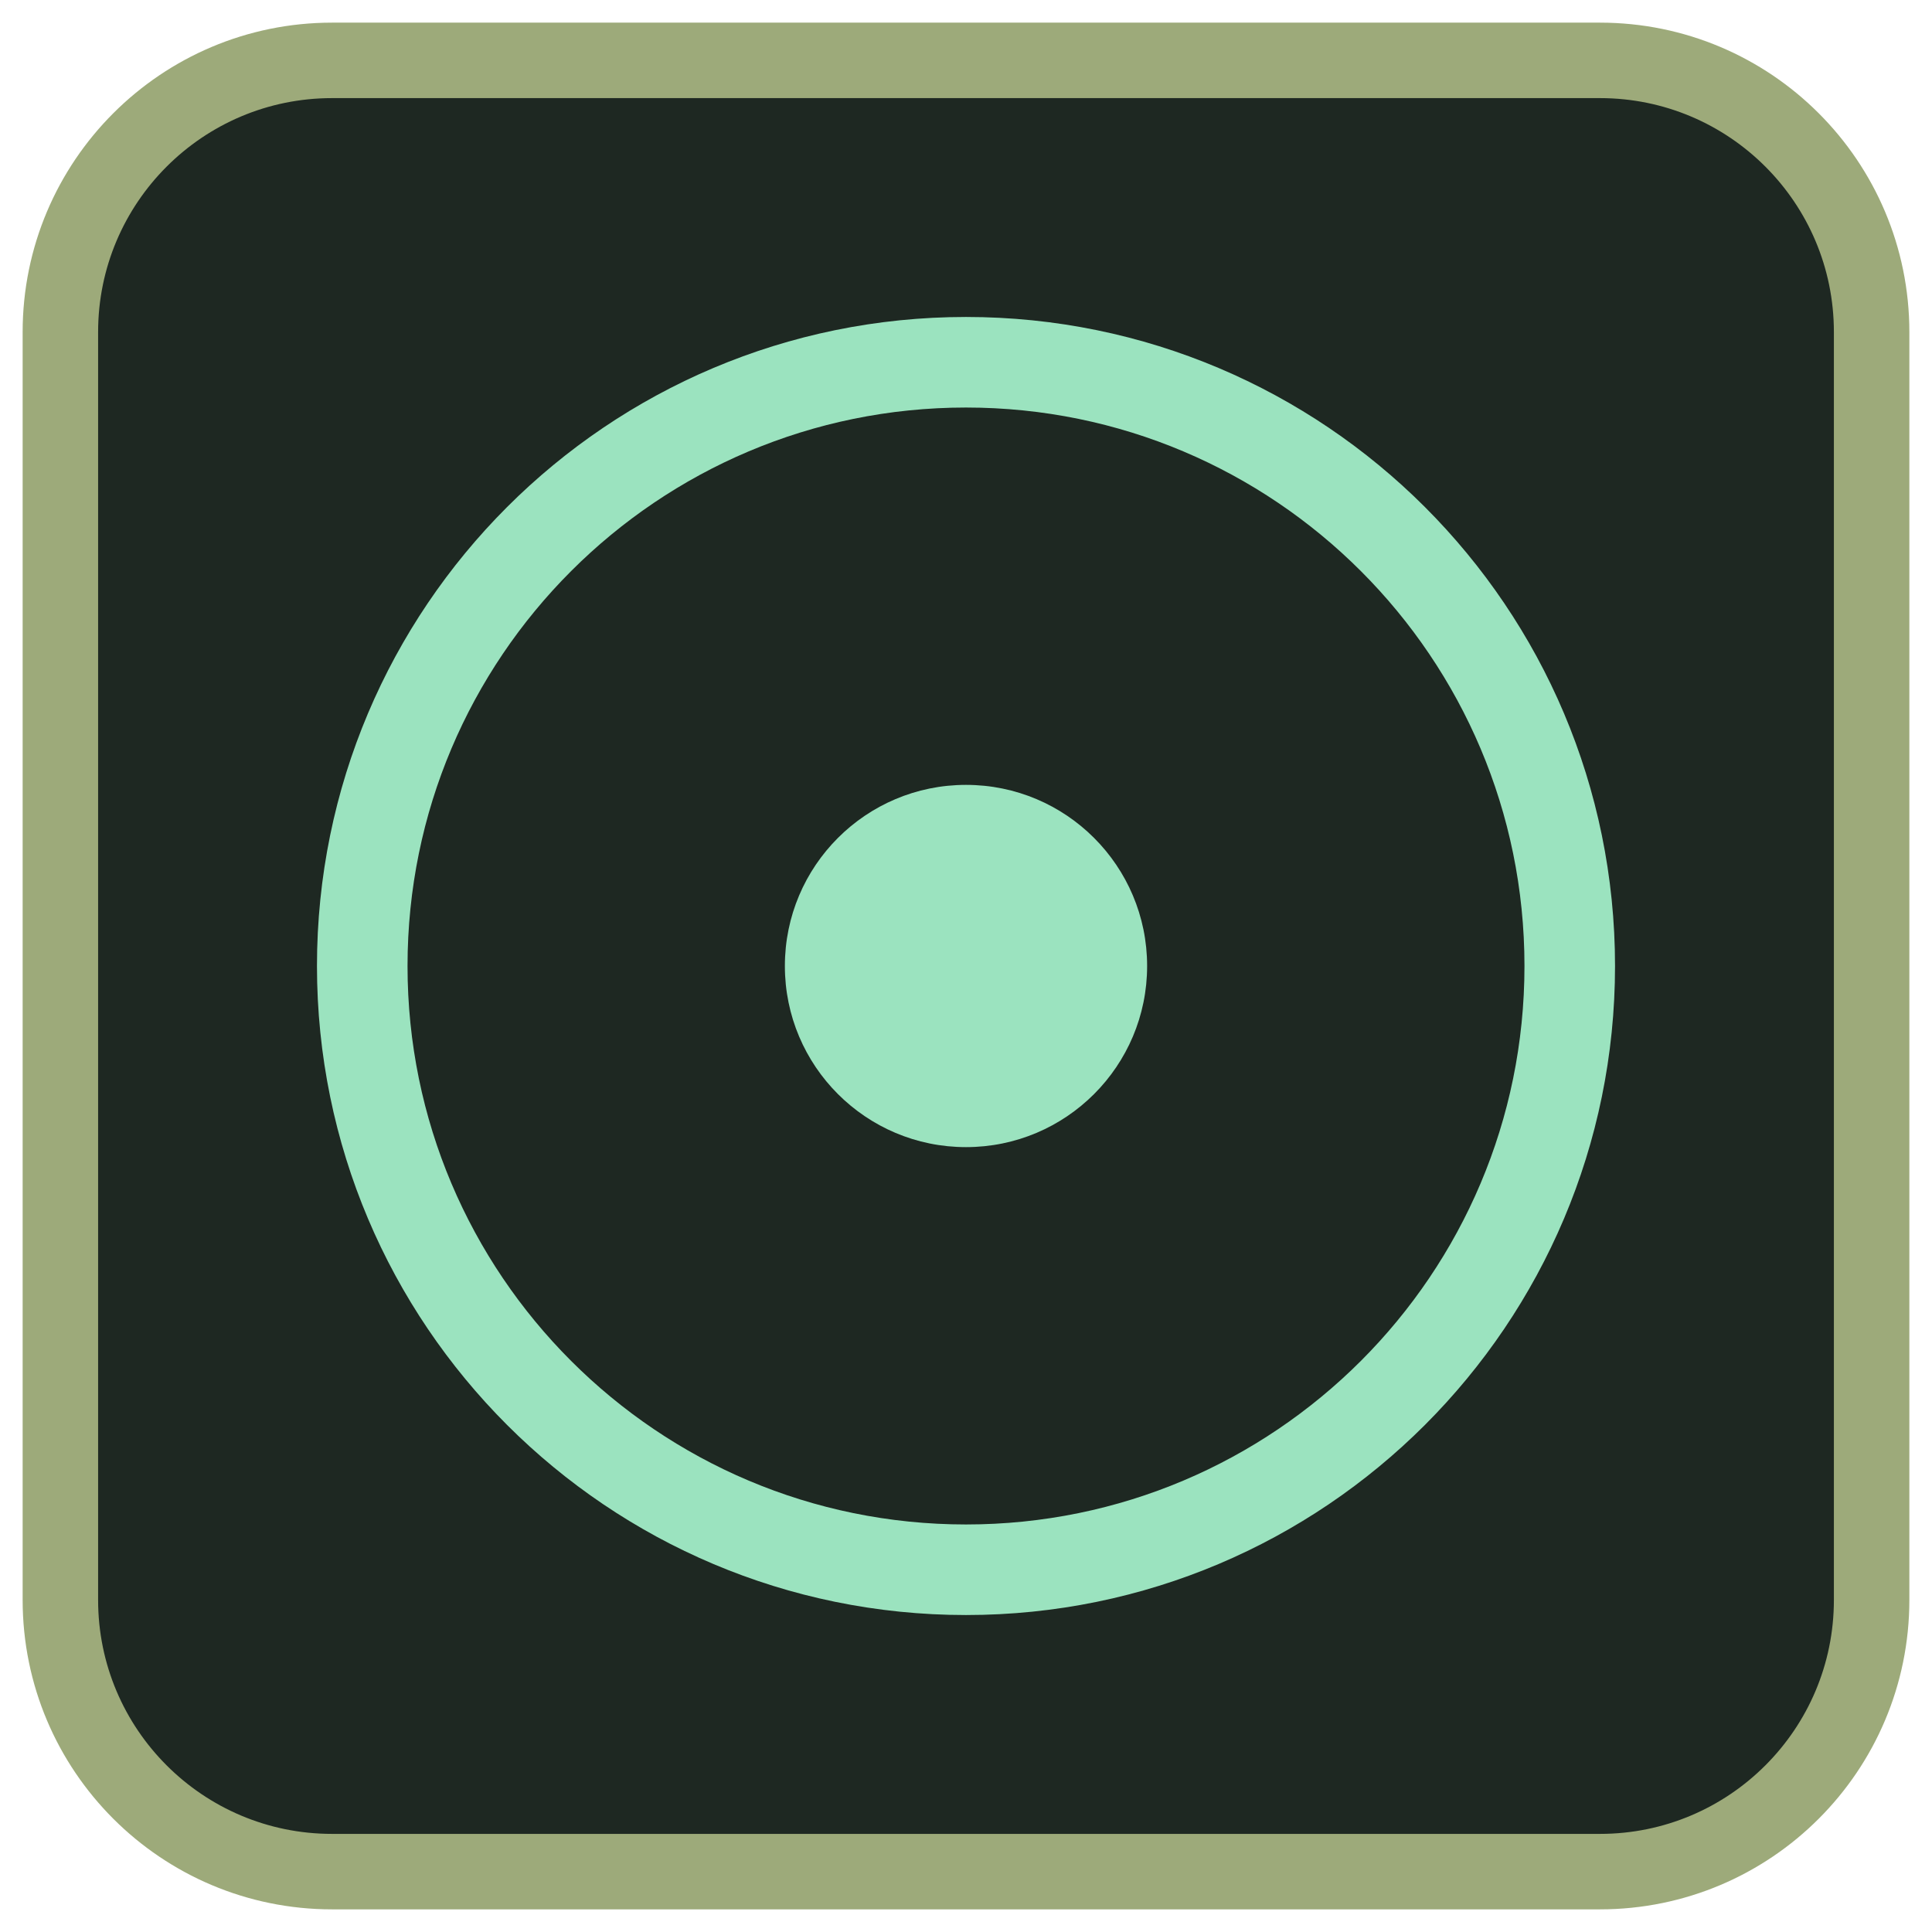
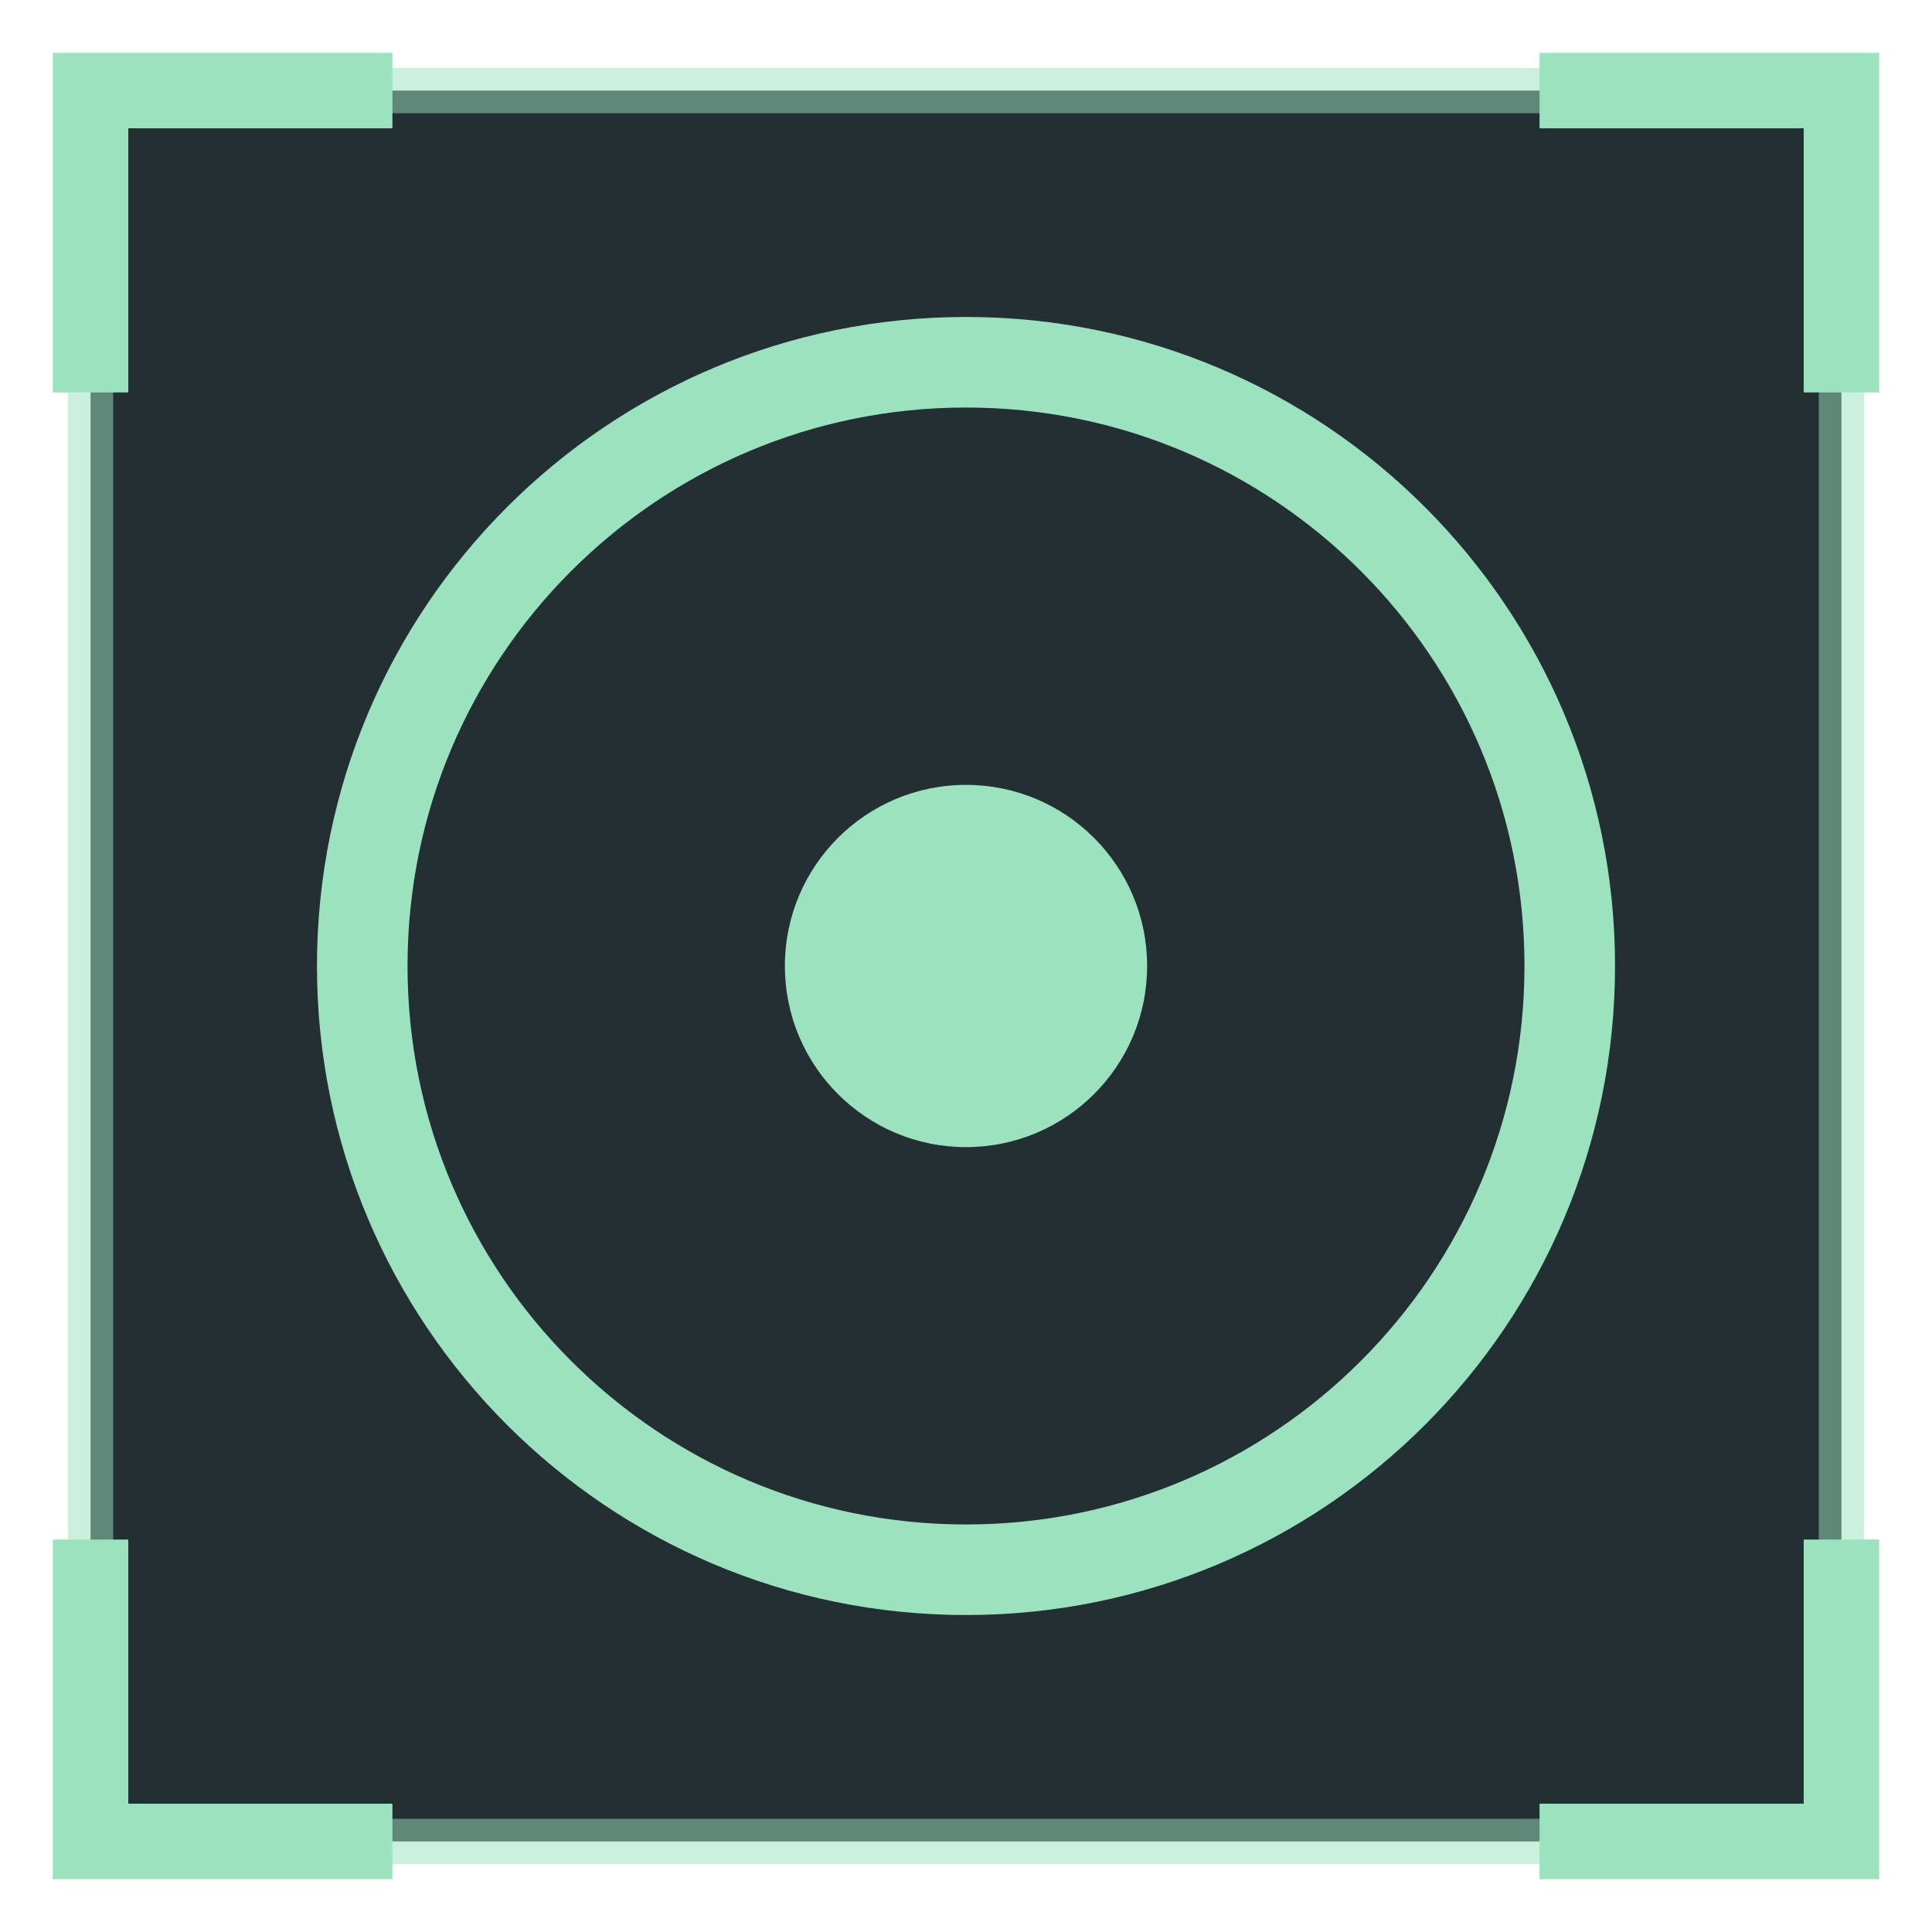
<svg xmlns="http://www.w3.org/2000/svg" viewBox="0 0 64 64" width="128" height="128">
-   <rect x="2" y="2" width="60" height="60" rx="9" fill="#1e2822" stroke="#9daa7a" stroke-width="2.5" />
+   <rect x="3" y="3" width="58" height="58" fill="#07141a" fill-opacity=".88" stroke="#9be3bf" stroke-opacity=".5" stroke-width="1.5" />
+   <path d="M3 13V3h10M51 3h10v10M61 51v10H51M13 61H3V51" fill="none" stroke="#9be3bf" stroke-width="2.5" />
  <circle cx="32" cy="32" r="20" fill="none" stroke="#9be3bf" stroke-width="3" />
  <circle cx="32" cy="32" r="6" fill="#9be3bf" />
</svg>
